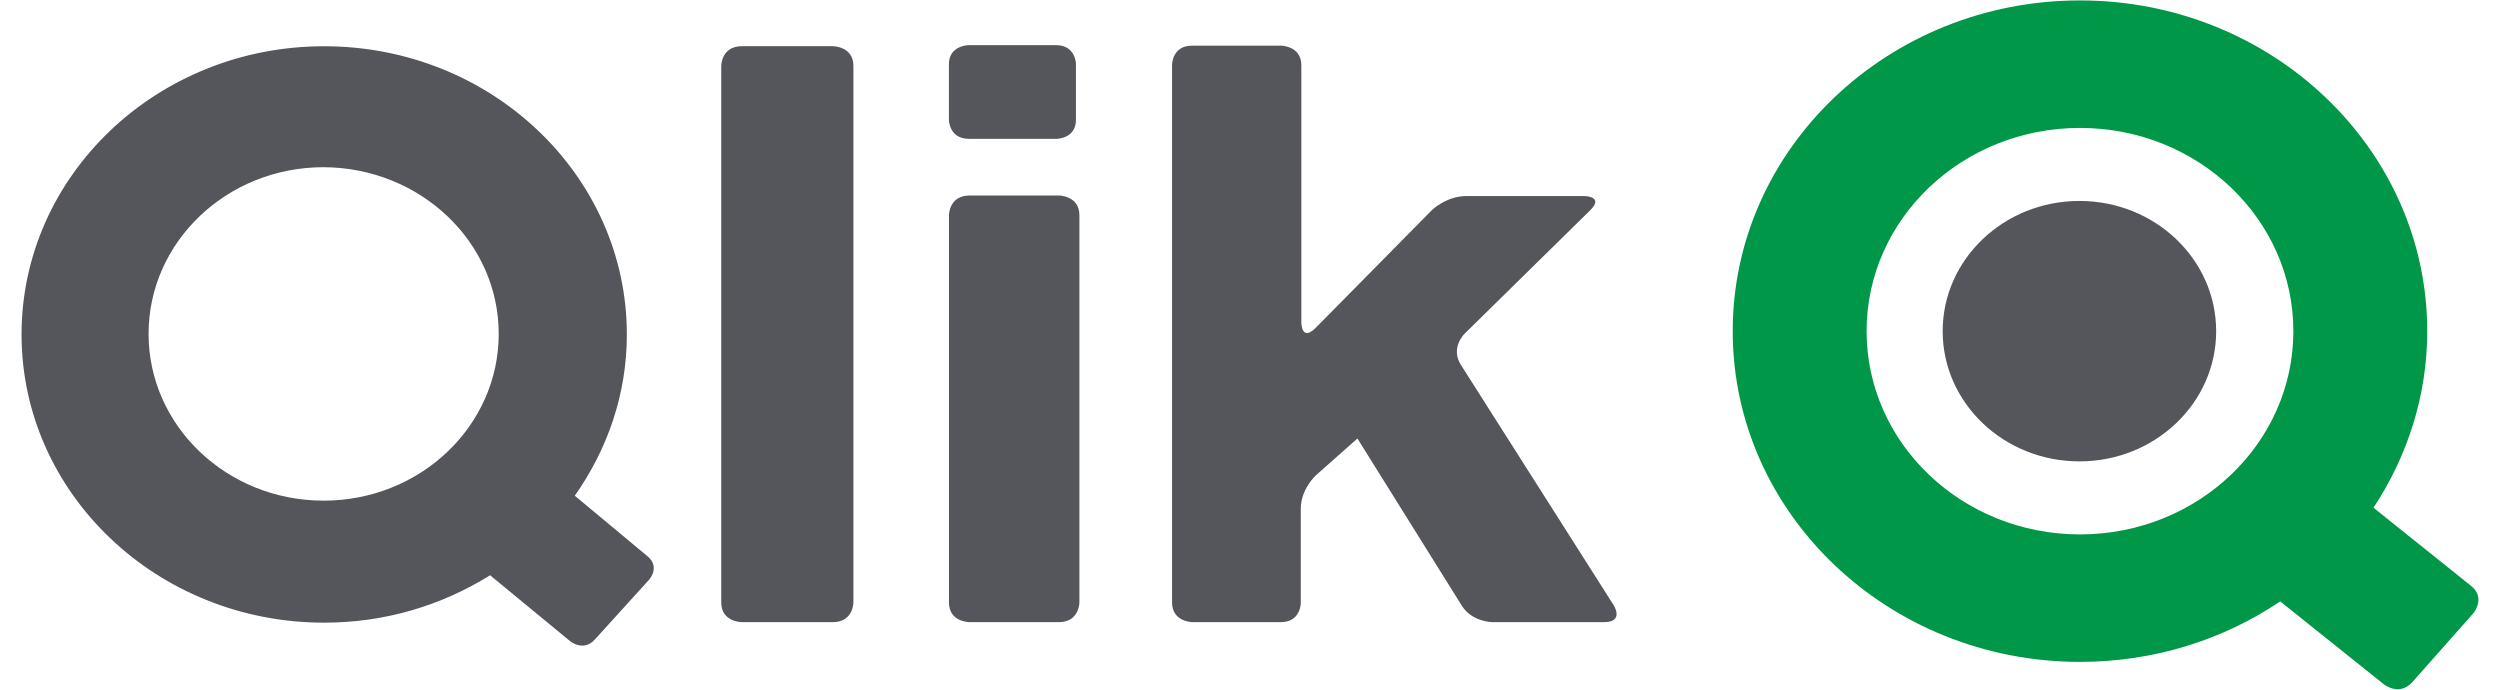
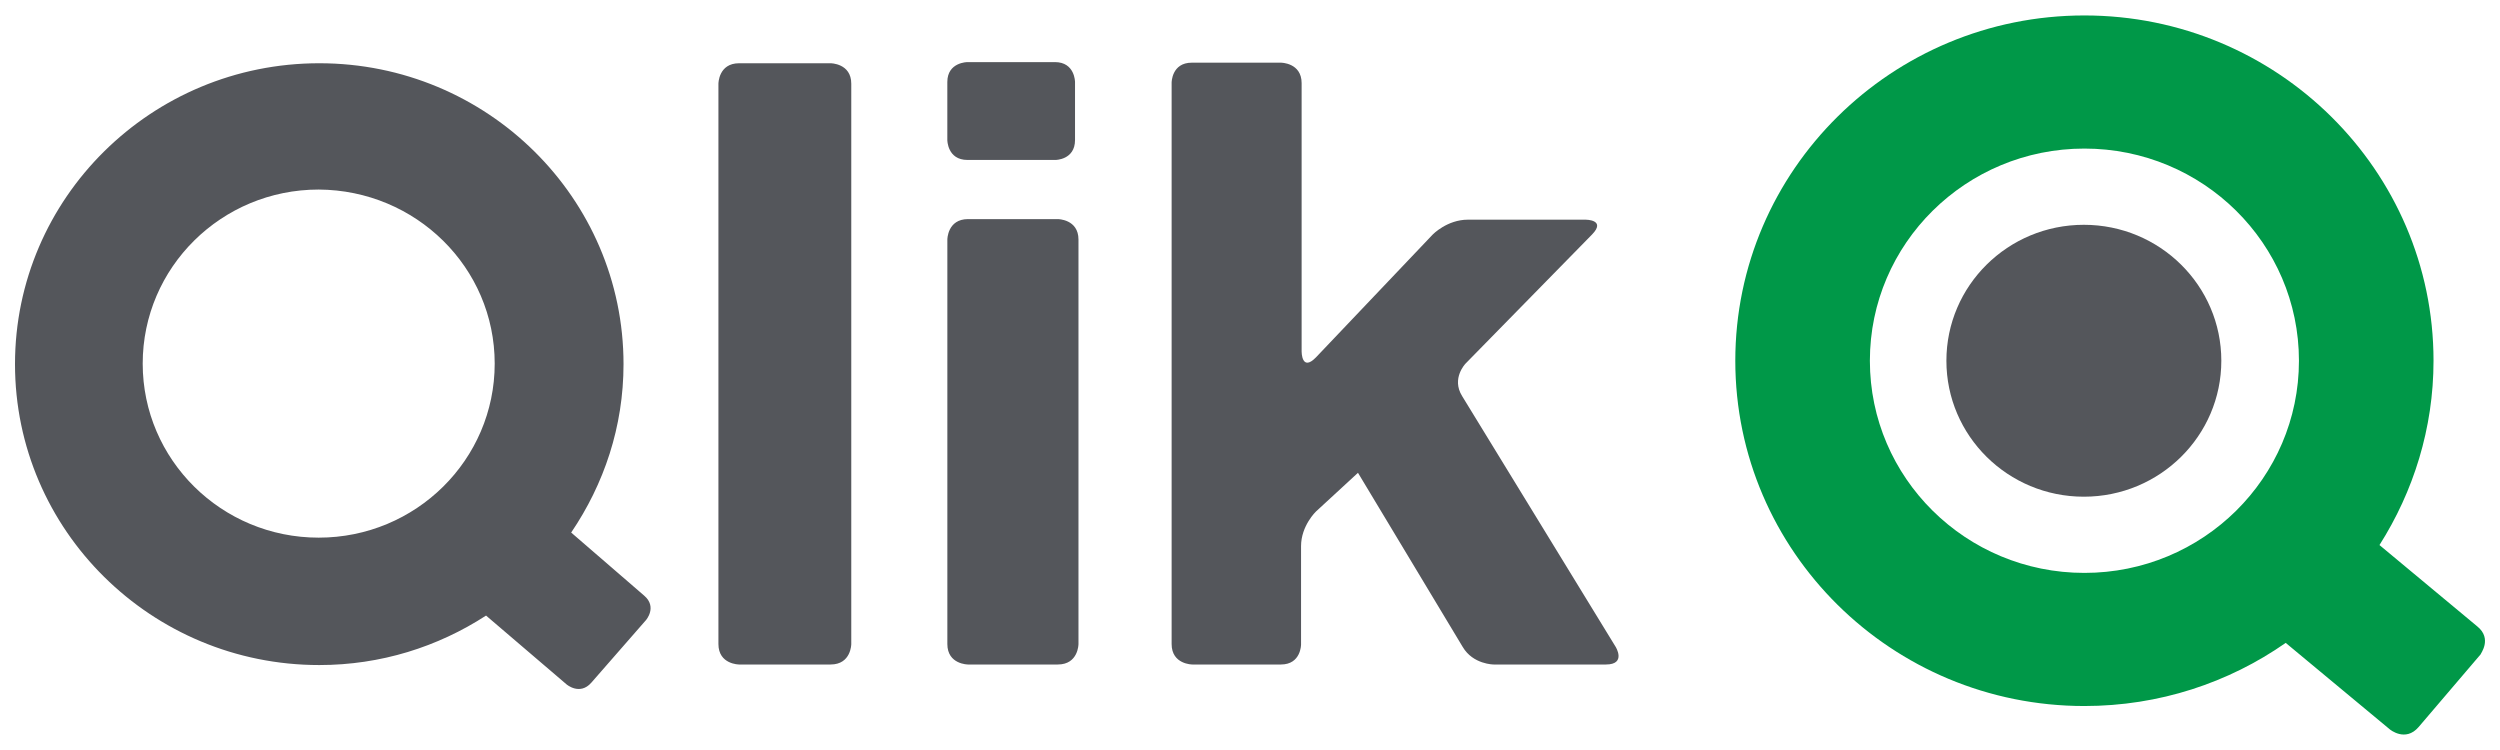
- <svg xmlns="http://www.w3.org/2000/svg" width="58" height="16" viewBox="0 0 58 16" fill="none">
-   <path d="M33.894 8.467C33.642 8.075 33.974 7.746 33.974 7.746L36.894 4.877C37.226 4.548 36.748 4.548 36.748 4.548H34.027C33.549 4.548 33.218 4.877 33.218 4.877L30.523 7.607C30.191 7.936 30.191 7.481 30.191 7.481V1.514C30.191 1.059 29.714 1.059 29.714 1.059H27.656C27.192 1.059 27.192 1.502 27.192 1.502V13.978C27.192 14.434 27.67 14.434 27.67 14.434H29.714C30.178 14.434 30.178 13.991 30.178 13.991V11.804C30.178 11.349 30.523 11.033 30.523 11.033L31.492 10.173L33.908 14.042C34.147 14.434 34.624 14.434 34.624 14.434H37.213C37.69 14.434 37.438 14.042 37.438 14.042L33.894 8.467ZM25.042 13.978V4.991C25.042 4.536 24.564 4.536 24.564 4.536H22.494C22.016 4.536 22.016 4.991 22.016 4.991V13.978C22.016 14.434 22.494 14.434 22.494 14.434H24.564C25.042 14.434 25.042 13.978 25.042 13.978ZM24.962 2.779V1.489C24.962 1.489 24.962 1.047 24.497 1.047H22.48C22.48 1.047 22.015 1.047 22.015 1.489V2.779C22.015 2.779 22.015 3.221 22.48 3.221H24.51C24.51 3.221 24.962 3.221 24.962 2.779ZM19.799 13.978V1.527C19.799 1.072 19.321 1.072 19.321 1.072H17.21C16.733 1.072 16.733 1.527 16.733 1.527V13.978C16.733 14.434 17.21 14.434 17.21 14.434H19.321C19.799 14.434 19.799 13.978 19.799 13.978ZM15.06 13.448C15.06 13.448 15.326 13.157 15.021 12.904L13.335 11.501C14.091 10.427 14.543 9.15 14.543 7.759C14.543 4.068 11.397 1.073 7.521 1.073C3.645 1.072 0.5 4.068 0.5 7.759C0.5 11.45 3.646 14.446 7.521 14.446C8.941 14.446 10.255 14.042 11.37 13.346L13.228 14.876C13.228 14.876 13.534 15.129 13.799 14.838L15.06 13.448ZM11.57 7.747C11.57 9.883 9.751 11.615 7.508 11.615C5.265 11.615 3.447 9.883 3.447 7.747C3.447 5.61 5.265 3.879 7.508 3.879C9.751 3.891 11.57 5.61 11.57 7.747Z" fill="#54565B" />
-   <path d="M57.321 13.586L55.065 11.779C55.848 10.591 56.312 9.187 56.312 7.683C56.312 3.448 52.702 0.01 48.256 0.01C43.809 0.01 40.199 3.448 40.199 7.683C40.199 11.918 43.809 15.356 48.256 15.356C49.981 15.356 51.587 14.838 52.901 13.953L55.303 15.874C55.303 15.874 55.662 16.165 55.967 15.824L57.401 14.206C57.387 14.206 57.679 13.865 57.321 13.586ZM53.206 7.683C53.206 10.287 50.99 12.398 48.256 12.398C45.522 12.398 43.305 10.287 43.305 7.683C43.305 5.079 45.522 2.968 48.256 2.968C50.99 2.968 53.206 5.079 53.206 7.683Z" fill="#009848" />
-   <path d="M45.07 7.683C45.07 6.015 46.491 4.662 48.243 4.662C49.995 4.662 51.415 6.015 51.415 7.683C51.415 9.352 49.995 10.704 48.243 10.704C46.491 10.704 45.07 9.352 45.07 7.683Z" fill="#54565B" />
+ <svg xmlns="http://www.w3.org/2000/svg" width="100" height="30" viewBox="0 0 100 30" fill="none">
+   <path d="M58.483 15.84C58.046 15.135 58.622 14.543 58.622 14.543L63.683 9.379C64.258 8.787 63.43 8.787 63.43 8.787H58.714C57.886 8.787 57.311 9.379 57.311 9.379L52.64 14.293C52.065 14.885 52.065 14.065 52.065 14.065V3.326C52.065 2.507 51.237 2.507 51.237 2.507H47.671C46.865 2.507 46.865 3.303 46.865 3.303V25.761C46.865 26.58 47.694 26.58 47.694 26.58H51.237C52.042 26.58 52.042 25.784 52.042 25.784V21.847C52.042 21.028 52.64 20.459 52.64 20.459L54.319 18.912L58.507 25.875C58.921 26.58 59.749 26.58 59.749 26.58H64.236C65.064 26.58 64.627 25.875 64.627 25.875L58.483 15.84ZM43.139 25.761V9.583C43.139 8.764 42.311 8.764 42.311 8.764H38.722C37.894 8.764 37.894 9.583 37.894 9.583V25.761C37.894 26.58 38.722 26.58 38.722 26.58H42.311C43.139 26.58 43.139 25.761 43.139 25.761ZM43.001 5.601V3.28C43.001 3.28 43.001 2.484 42.196 2.484H38.698C38.698 2.484 37.893 2.484 37.893 3.28V5.601C37.893 5.601 37.893 6.398 38.698 6.398H42.218C42.218 6.398 43.001 6.398 43.001 5.601ZM34.051 25.761V3.349C34.051 2.53 33.223 2.53 33.223 2.53H29.565C28.737 2.53 28.737 3.349 28.737 3.349V25.761C28.737 26.58 29.565 26.58 29.565 26.58H33.223C34.051 26.58 34.051 25.761 34.051 25.761ZM25.838 24.806C25.838 24.806 26.298 24.282 25.769 23.827L22.847 21.302C24.159 19.367 24.941 17.07 24.941 14.566C24.941 7.923 19.488 2.53 12.771 2.53C6.052 2.53 0.6 7.922 0.6 14.566C0.6 21.21 6.053 26.602 12.771 26.602C15.232 26.602 17.509 25.875 19.442 24.623L22.663 27.376C22.663 27.376 23.192 27.831 23.652 27.308L25.838 24.806ZM19.788 14.544C19.788 18.389 16.636 21.506 12.747 21.506C8.86 21.506 5.708 18.389 5.708 14.544C5.708 10.698 8.86 7.582 12.747 7.582C16.636 7.604 19.788 10.698 19.788 14.544Z" fill="#54565B" />
+   <path d="M99.09 25.055L95.179 21.802C96.536 19.663 97.341 17.137 97.341 14.43C97.341 6.807 91.083 0.618 83.376 0.618C75.669 0.618 69.412 6.807 69.412 14.43C69.412 22.052 75.669 28.241 83.376 28.241C86.367 28.241 89.151 27.308 91.428 25.715L95.592 29.174C95.592 29.174 96.214 29.697 96.743 29.083L99.228 26.17C99.204 26.17 99.71 25.556 99.09 25.055ZM91.958 14.43C91.958 19.117 88.116 22.916 83.376 22.916C78.637 22.916 74.795 19.117 74.795 14.43C74.795 9.742 78.637 5.943 83.376 5.943C88.116 5.943 91.958 9.742 91.958 14.43Z" fill="#009848" />
+   <path d="M77.856 14.43C77.856 11.426 80.317 8.992 83.354 8.992C86.391 8.992 88.853 11.426 88.853 14.43C88.853 17.433 86.391 19.868 83.354 19.868C80.317 19.868 77.856 17.433 77.856 14.43Z" fill="#54565B" />
</svg>
